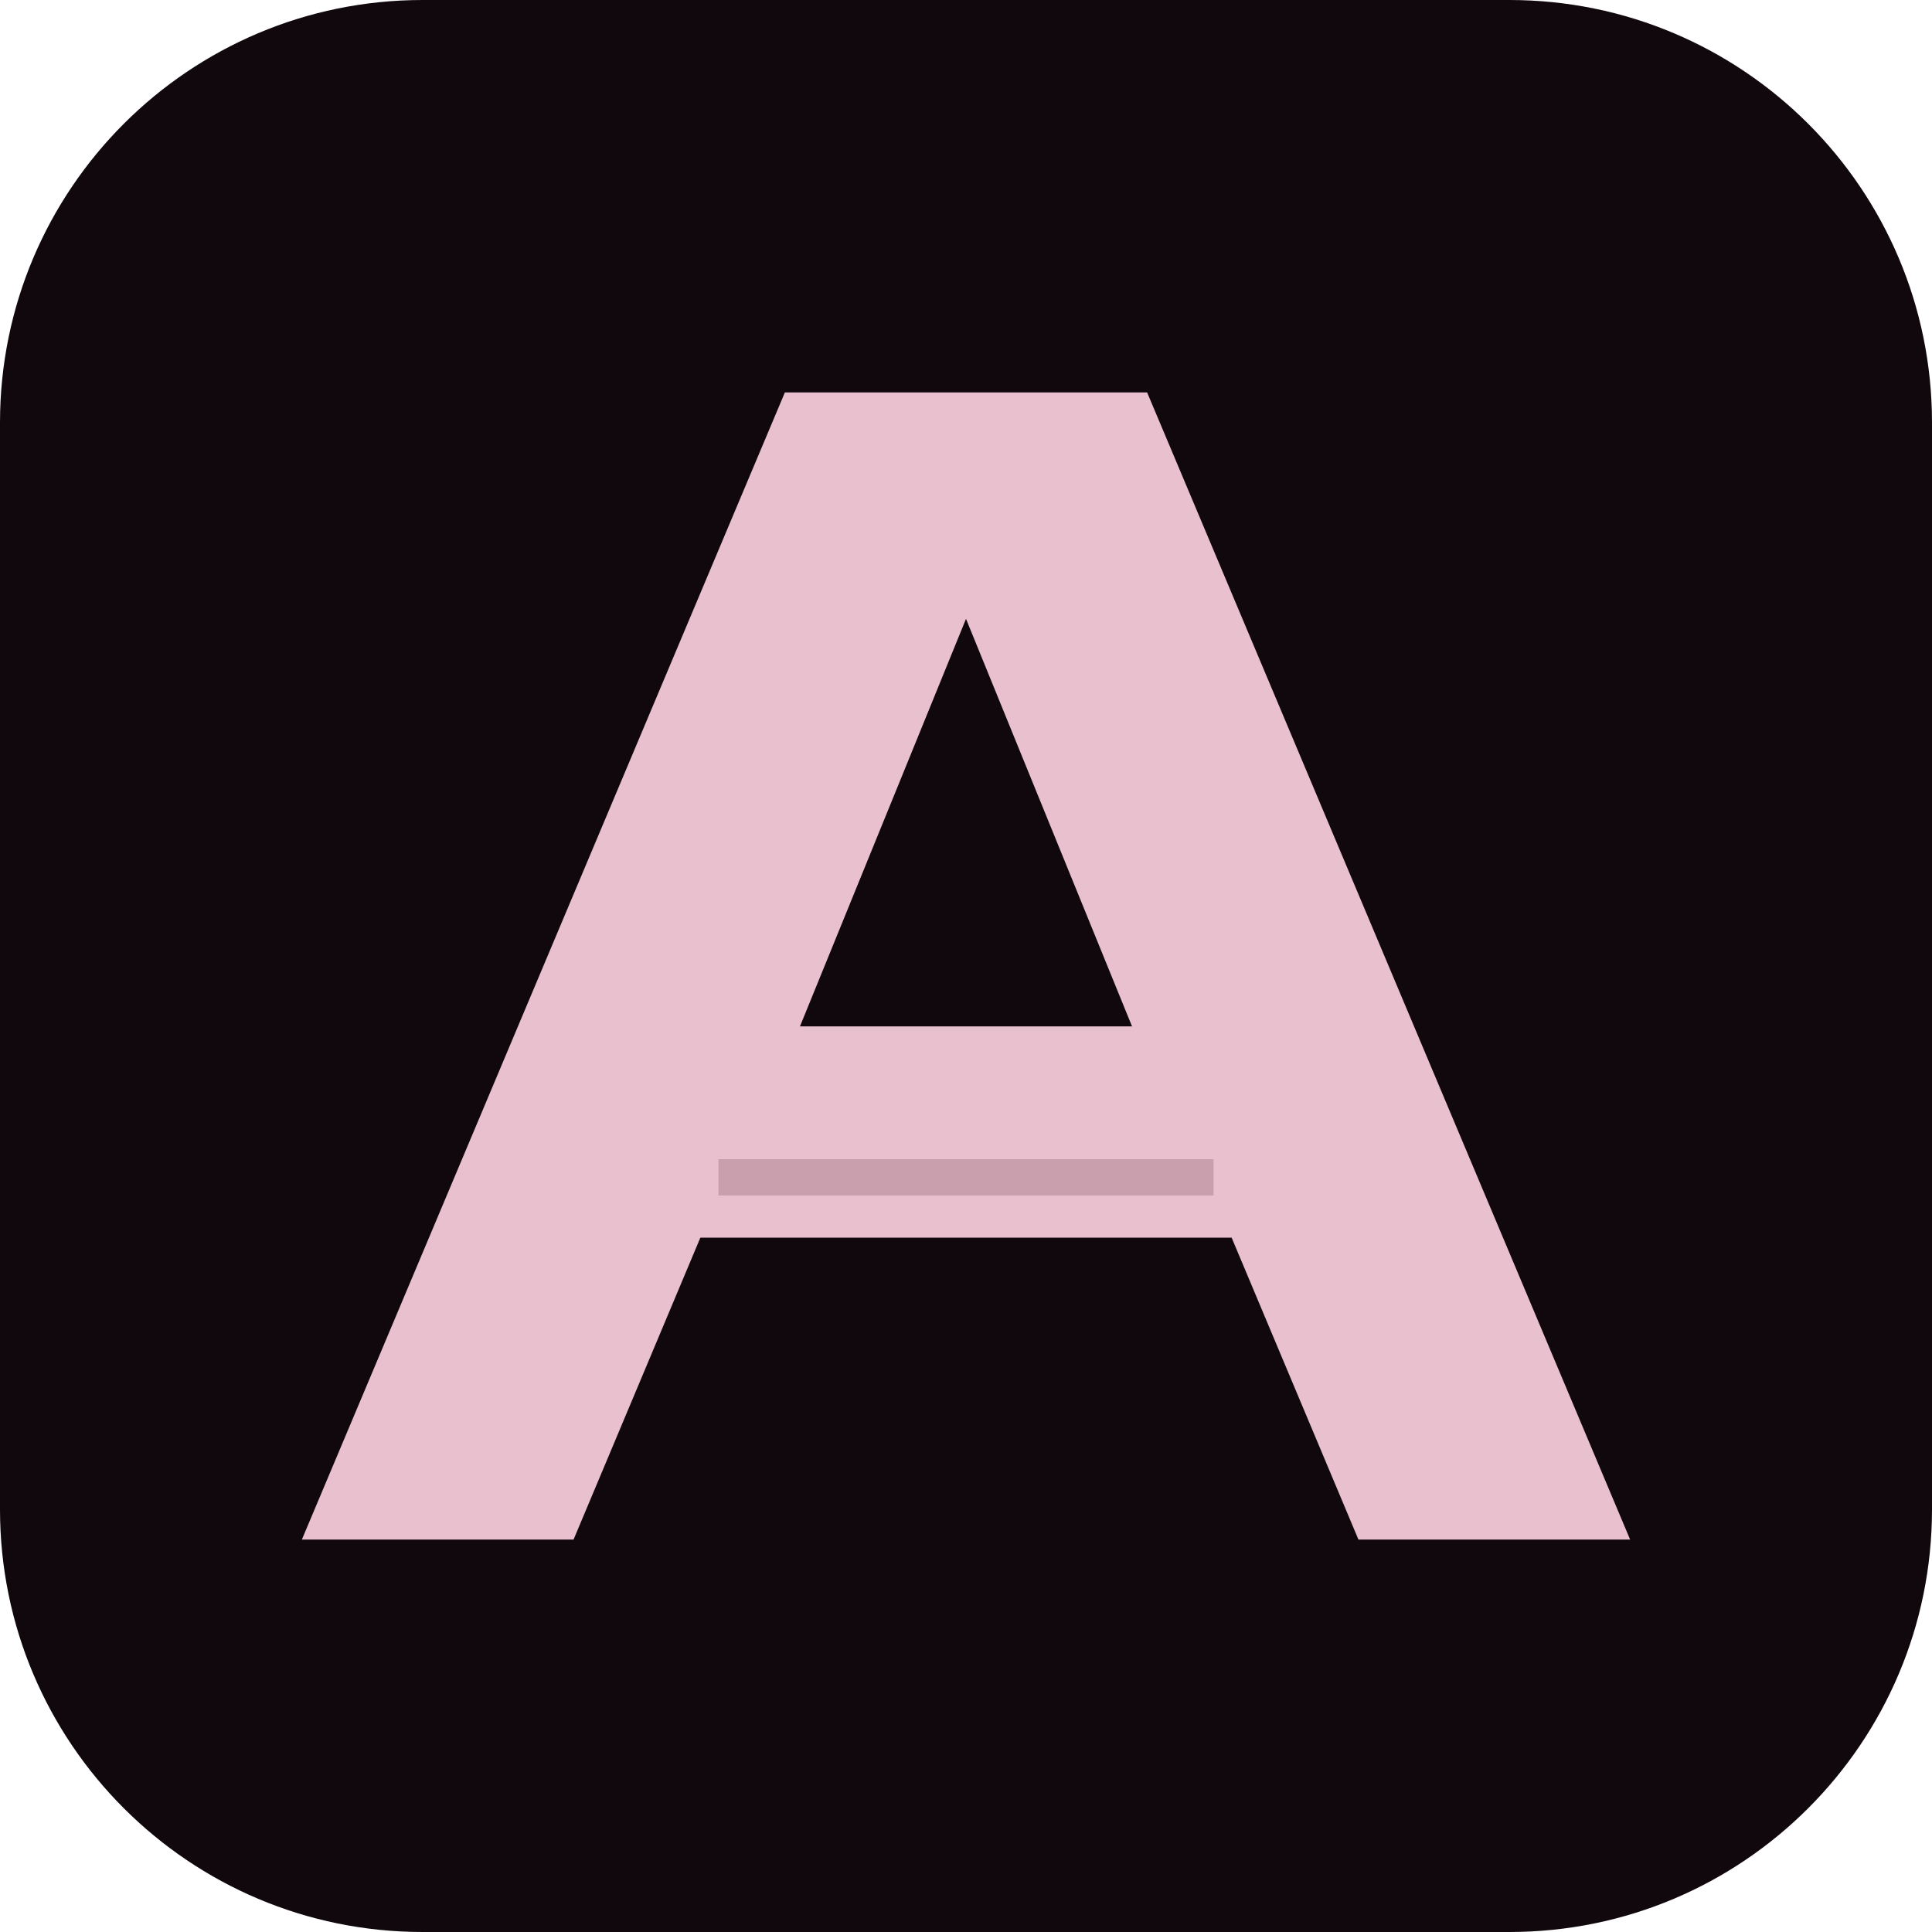
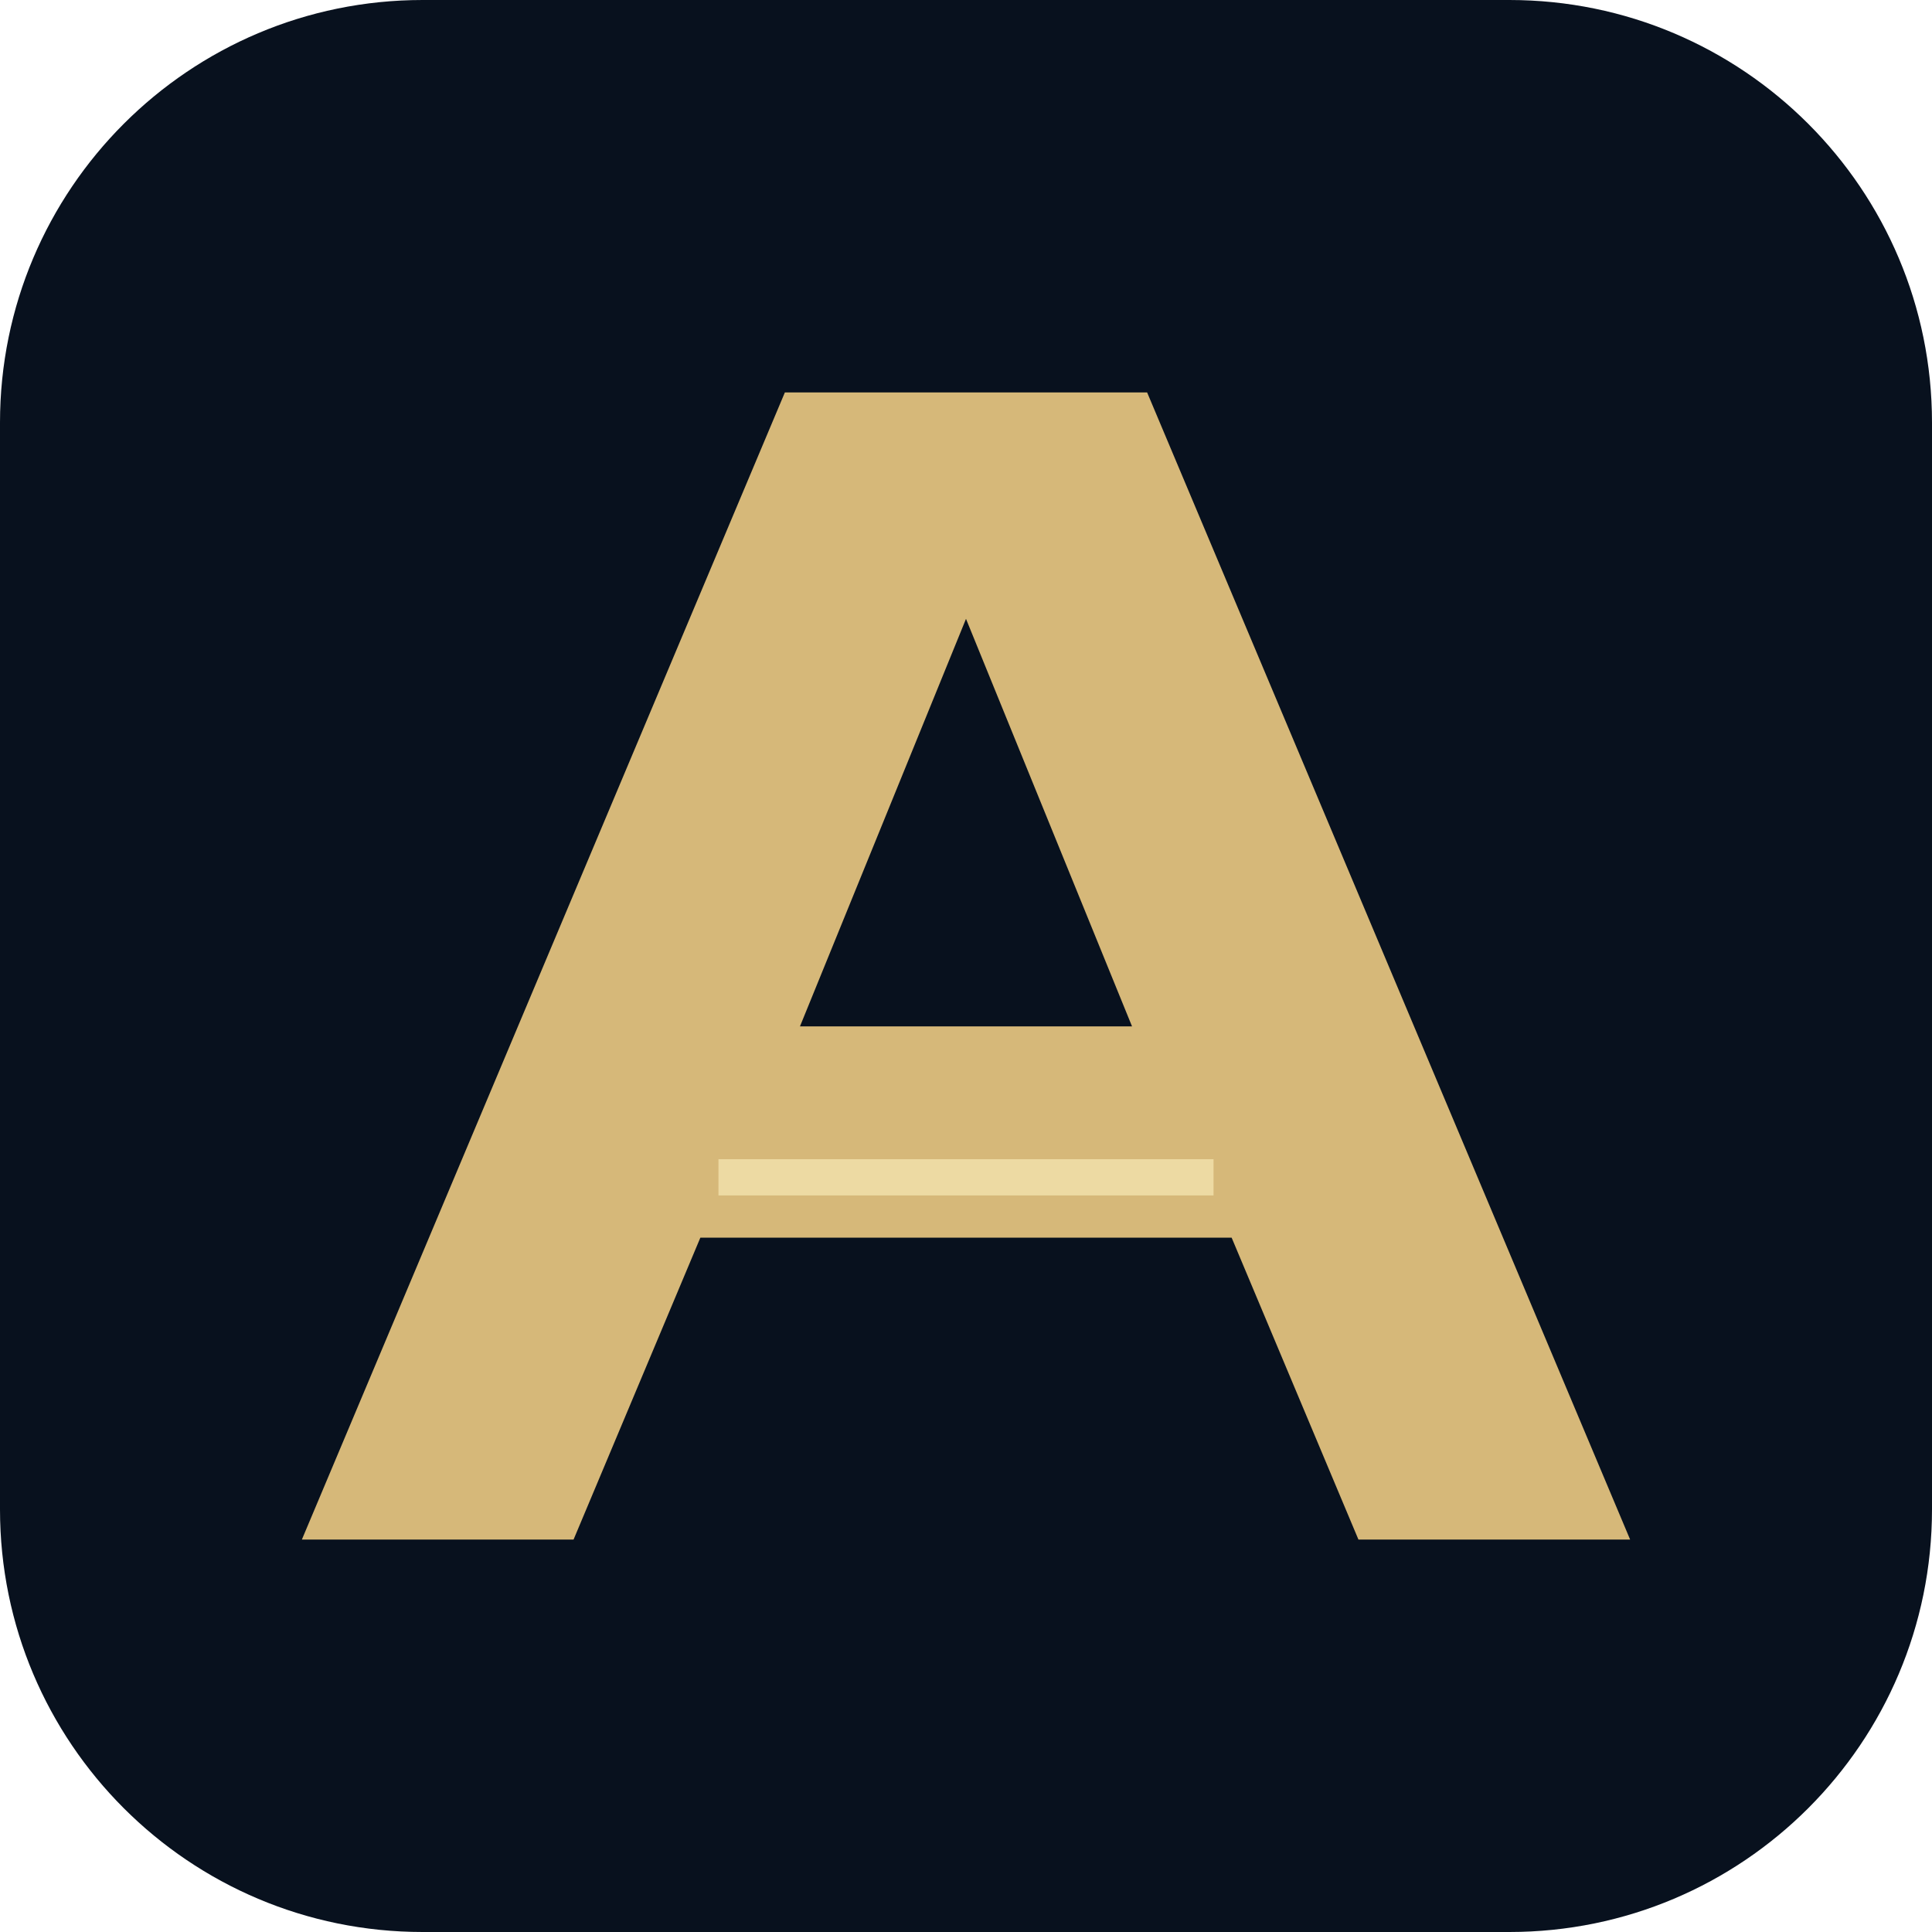
<svg xmlns="http://www.w3.org/2000/svg" viewBox="0 0 64 64">
-   <rect width="64" height="64" rx="14" fill="#10080D" />
-   <path d="M10 51 26 13h12l16 38h-9l-4.2-10H23.2L19 51Z" fill="#E9C0CD" />
-   <path d="M26.5 34h11L32 20.5Z" fill="#10080D" />
-   <path d="M23.8 39h16.4" fill="none" stroke="#C69AAA" stroke-opacity=".9" stroke-width="1.2" />
+   <rect width="64" height="64" rx="14" fill="#08111E" />
+   <path d="M10 51 26 13h12l16 38h-9l-4.2-10H23.2L19 51Z" fill="#D6B879" />
+   <path d="M26.5 34h11L32 20.5Z" fill="#08111E" />
+   <path d="M23.8 39h16.4" fill="none" stroke="#F0DEA8" stroke-opacity=".9" stroke-width="1.2" />
</svg>
